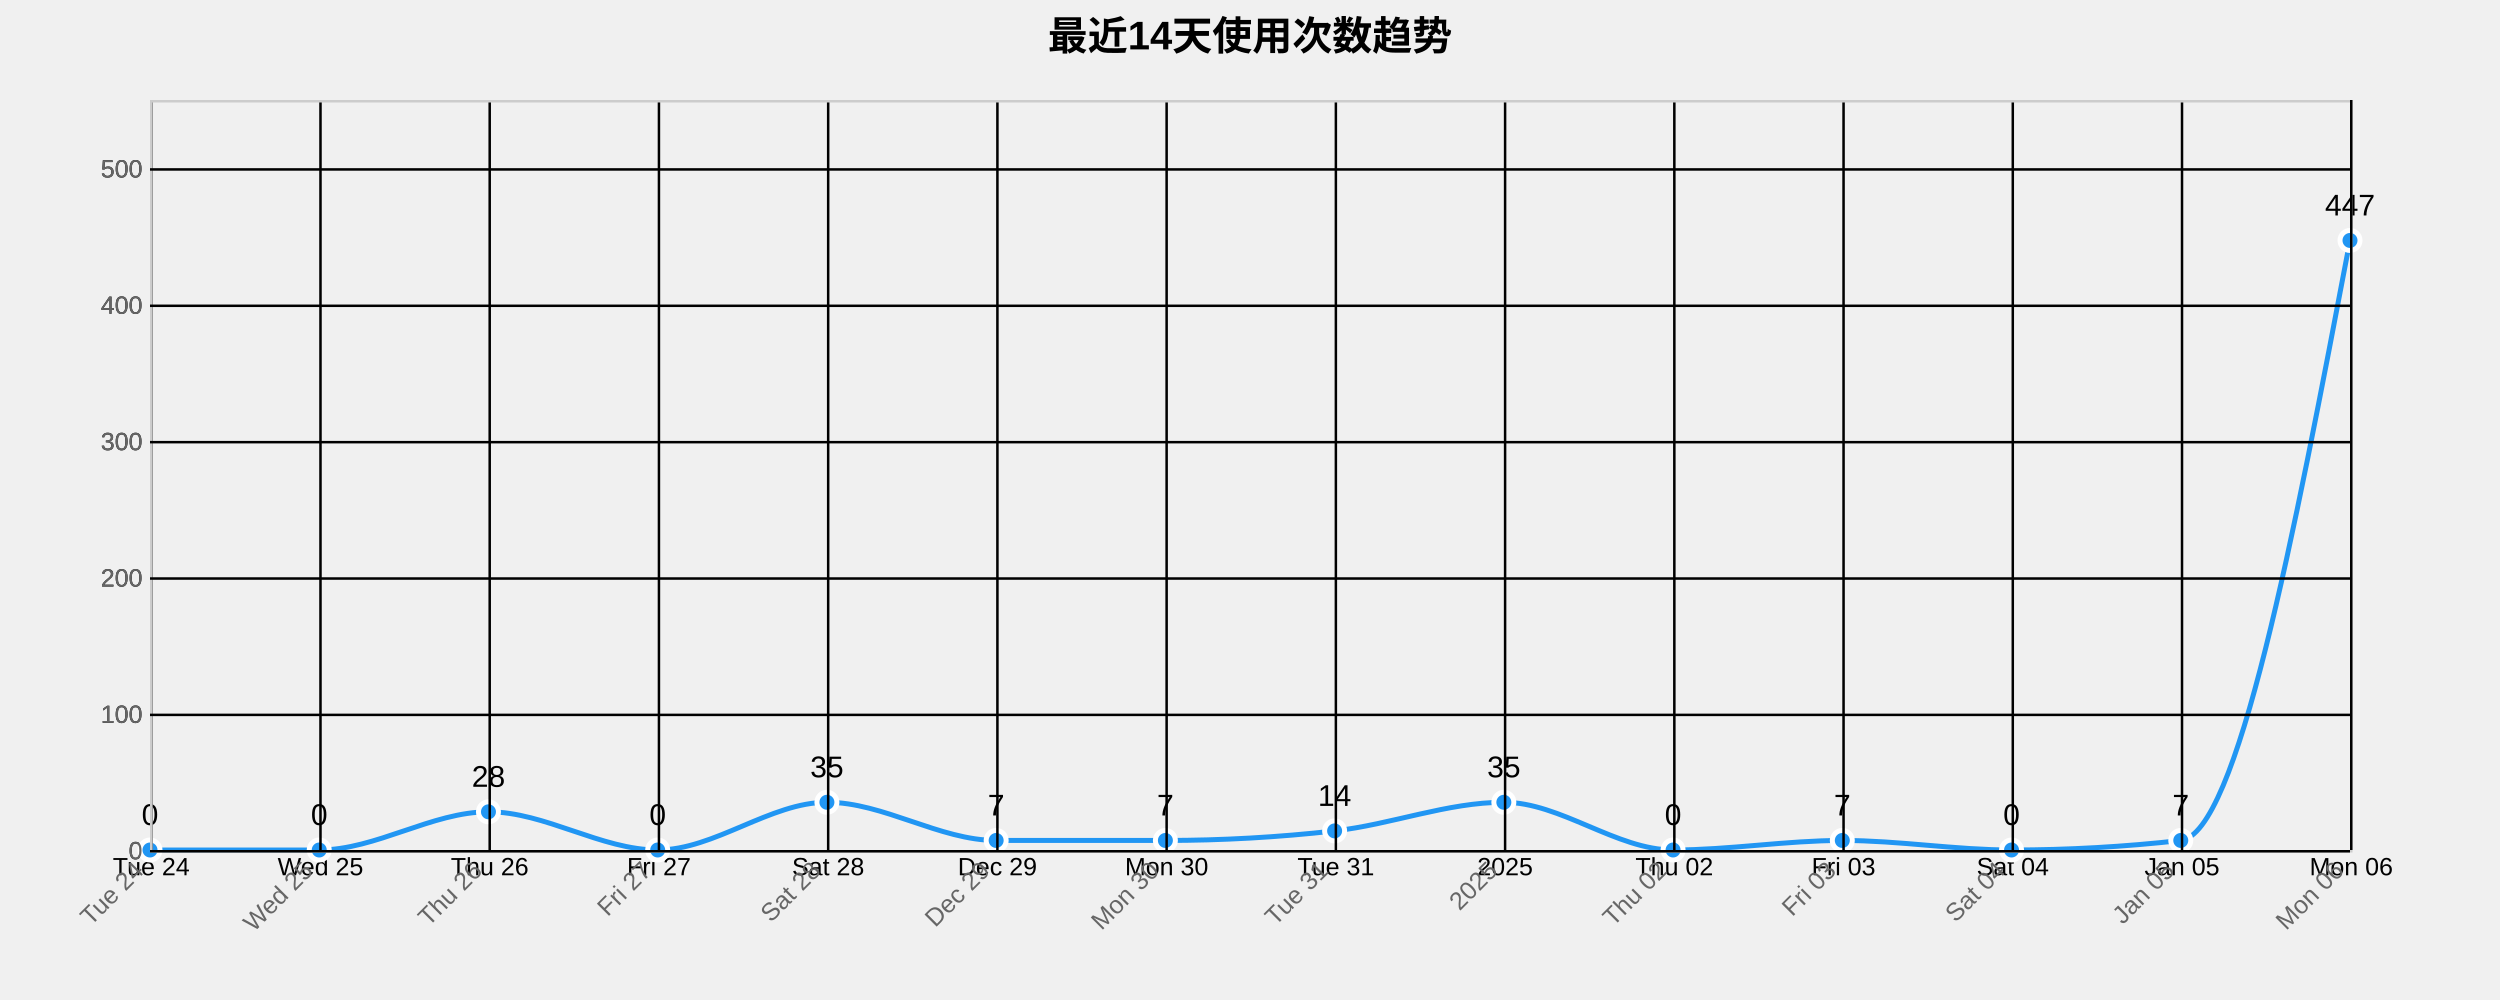
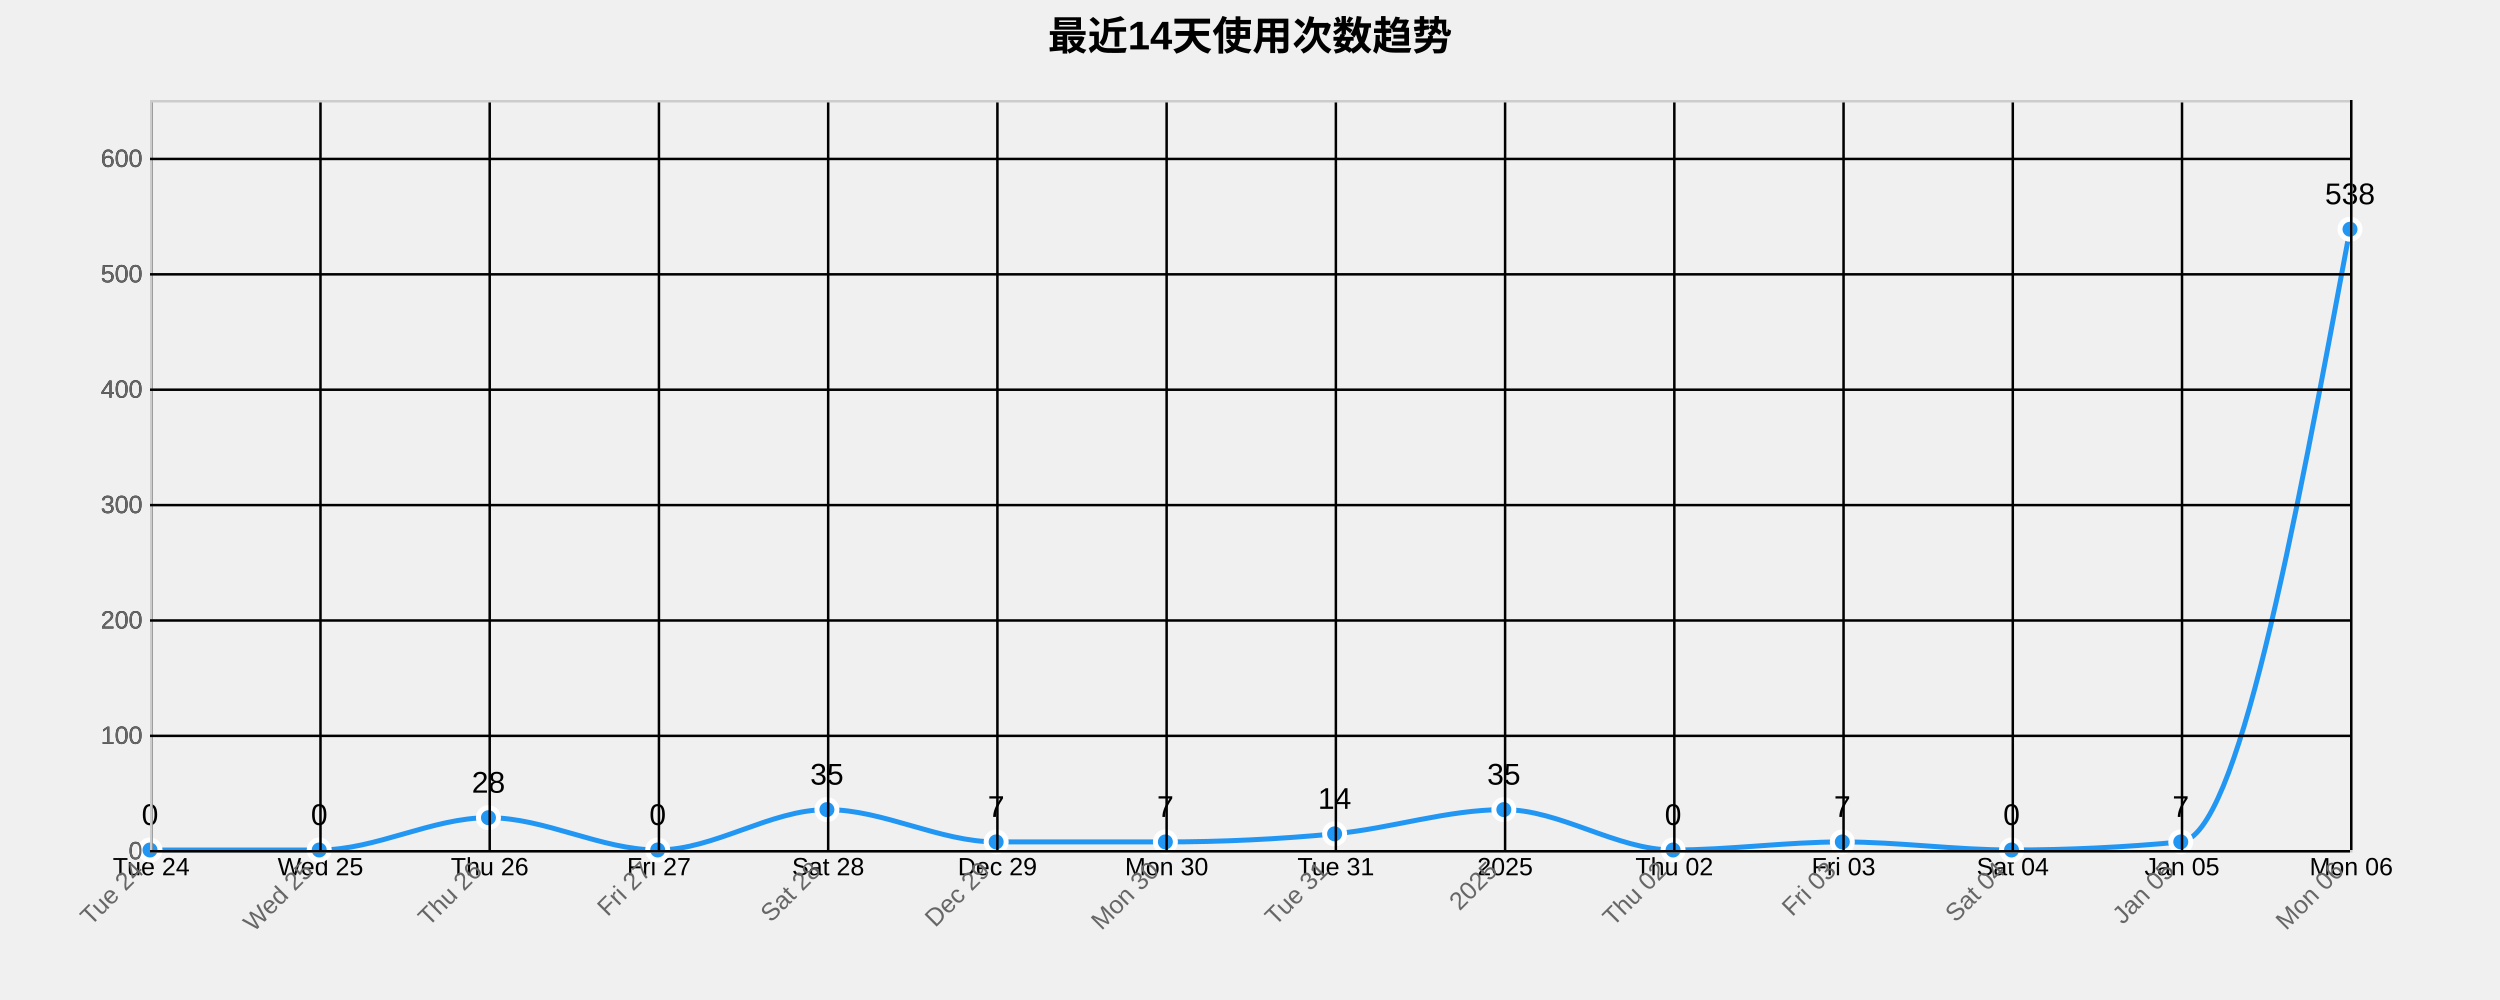
<svg xmlns="http://www.w3.org/2000/svg" width="1000" height="400">
  <g transform="translate(60,40)">
    <text x="440" y="-20" text-anchor="middle" style="font-size: 16px; font-weight: bold;">最近14天使用次数趋势</text>
    <g class="grid" transform="translate(0,300)" fill="none" font-size="10" font-family="sans-serif" text-anchor="middle">
      <path class="domain" stroke="currentColor" d="M0.5,-300V0.5H880.5V-300" />
      <g class="tick" opacity="1" transform="translate(0.5,0)">
        <line stroke="currentColor" y2="-300" />
        <text fill="currentColor" y="3" dy="0.71em">Tue 24</text>
      </g>
      <g class="tick" opacity="1" transform="translate(68.19231,0)">
        <line stroke="currentColor" y2="-300" />
        <text fill="currentColor" y="3" dy="0.71em">Wed 25</text>
      </g>
      <g class="tick" opacity="1" transform="translate(135.8846,0)">
        <line stroke="currentColor" y2="-300" />
        <text fill="currentColor" y="3" dy="0.71em">Thu 26</text>
      </g>
      <g class="tick" opacity="1" transform="translate(203.5769,0)">
        <line stroke="currentColor" y2="-300" />
        <text fill="currentColor" y="3" dy="0.71em">Fri 27</text>
      </g>
      <g class="tick" opacity="1" transform="translate(271.2692,0)">
        <line stroke="currentColor" y2="-300" />
        <text fill="currentColor" y="3" dy="0.71em">Sat 28</text>
      </g>
      <g class="tick" opacity="1" transform="translate(338.9615,0)">
        <line stroke="currentColor" y2="-300" />
        <text fill="currentColor" y="3" dy="0.71em">Dec 29</text>
      </g>
      <g class="tick" opacity="1" transform="translate(406.6538,0)">
        <line stroke="currentColor" y2="-300" />
        <text fill="currentColor" y="3" dy="0.71em">Mon 30</text>
      </g>
      <g class="tick" opacity="1" transform="translate(474.3462,0)">
        <line stroke="currentColor" y2="-300" />
        <text fill="currentColor" y="3" dy="0.71em">Tue 31</text>
      </g>
      <g class="tick" opacity="1" transform="translate(542.0385,0)">
        <line stroke="currentColor" y2="-300" />
        <text fill="currentColor" y="3" dy="0.71em">2025</text>
      </g>
      <g class="tick" opacity="1" transform="translate(609.7308,0)">
        <line stroke="currentColor" y2="-300" />
        <text fill="currentColor" y="3" dy="0.71em">Thu 02</text>
      </g>
      <g class="tick" opacity="1" transform="translate(677.4231,0)">
        <line stroke="currentColor" y2="-300" />
        <text fill="currentColor" y="3" dy="0.71em">Fri 03</text>
      </g>
      <g class="tick" opacity="1" transform="translate(745.1154,0)">
        <line stroke="currentColor" y2="-300" />
        <text fill="currentColor" y="3" dy="0.71em">Sat 04</text>
      </g>
      <g class="tick" opacity="1" transform="translate(812.8077,0)">
        <line stroke="currentColor" y2="-300" />
        <text fill="currentColor" y="3" dy="0.71em">Jan 05</text>
      </g>
      <g class="tick" opacity="1" transform="translate(880.5,0)">
        <line stroke="currentColor" y2="-300" />
        <text fill="currentColor" y="3" dy="0.71em">Mon 06</text>
      </g>
    </g>
    <g class="grid" fill="none" font-size="10" font-family="sans-serif" text-anchor="end">
      <path class="domain" stroke="currentColor" d="M880,300.5H0.5V0.5H880" />
      <g class="tick" opacity="1" transform="translate(0,300.5)">
        <line stroke="currentColor" x2="880" />
        <text fill="currentColor" x="-3" dy="0.32em">0</text>
      </g>
-       <g class="tick" opacity="1" transform="translate(0,245.9545)">
+       <g class="tick" opacity="1" transform="translate(0,254.3462)">
        <line stroke="currentColor" x2="880" />
        <text fill="currentColor" x="-3" dy="0.32em">100</text>
      </g>
-       <g class="tick" opacity="1" transform="translate(0,191.4091)">
+       <g class="tick" opacity="1" transform="translate(0,208.1923)">
        <line stroke="currentColor" x2="880" />
        <text fill="currentColor" x="-3" dy="0.32em">200</text>
      </g>
-       <g class="tick" opacity="1" transform="translate(0,136.8636)">
+       <g class="tick" opacity="1" transform="translate(0,162.0385)">
        <line stroke="currentColor" x2="880" />
        <text fill="currentColor" x="-3" dy="0.32em">300</text>
      </g>
-       <g class="tick" opacity="1" transform="translate(0,82.31818)">
+       <g class="tick" opacity="1" transform="translate(0,115.8846)">
        <line stroke="currentColor" x2="880" />
        <text fill="currentColor" x="-3" dy="0.32em">400</text>
      </g>
-       <g class="tick" opacity="1" transform="translate(0,27.77273)">
+       <g class="tick" opacity="1" transform="translate(0,69.73077)">
        <line stroke="currentColor" x2="880" />
        <text fill="currentColor" x="-3" dy="0.32em">500</text>
      </g>
-     </g>
-     <path class="area" d="M0,300C22.564,300,45.128,300,67.692,300C90.256,300,112.821,284.727,135.385,284.727C157.949,284.727,180.513,300,203.077,300C225.641,300,248.205,280.909,270.769,280.909C293.333,280.909,315.897,296.182,338.462,296.182C361.026,296.182,383.59,296.182,406.154,296.182C428.718,296.182,451.282,294.909,473.846,292.364C496.41,289.818,518.974,280.909,541.538,280.909C564.103,280.909,586.667,300,609.231,300C631.795,300,654.359,296.182,676.923,296.182C699.487,296.182,722.051,300,744.615,300C767.179,300,789.744,298.727,812.308,296.182C834.872,293.636,857.436,174.909,880,56.182L880,300C857.436,300,834.872,300,812.308,300C789.744,300,767.179,300,744.615,300C722.051,300,699.487,300,676.923,300C654.359,300,631.795,300,609.231,300C586.667,300,564.103,300,541.538,300C518.974,300,496.41,300,473.846,300C451.282,300,428.718,300,406.154,300C383.59,300,361.026,300,338.462,300C315.897,300,293.333,300,270.769,300C248.205,300,225.641,300,203.077,300C180.513,300,157.949,300,135.385,300C112.821,300,90.256,300,67.692,300C45.128,300,22.564,300,0,300Z" style="fill: url(#area-gradient); opacity: 0.3;" />
-     <path class="line" d="M0,300C22.564,300,45.128,300,67.692,300C90.256,300,112.821,284.727,135.385,284.727C157.949,284.727,180.513,300,203.077,300C225.641,300,248.205,280.909,270.769,280.909C293.333,280.909,315.897,296.182,338.462,296.182C361.026,296.182,383.59,296.182,406.154,296.182C428.718,296.182,451.282,294.909,473.846,292.364C496.41,289.818,518.974,280.909,541.538,280.909C564.103,280.909,586.667,300,609.231,300C631.795,300,654.359,296.182,676.923,296.182C699.487,296.182,722.051,300,744.615,300C767.179,300,789.744,298.727,812.308,296.182C834.872,293.636,857.436,174.909,880,56.182" style="fill: none; stroke: #2196F3; stroke-width: 2px;" />
+       <g class="tick" opacity="1" transform="translate(0,23.57692)">
+         <line stroke="currentColor" x2="880" />
+         <text fill="currentColor" x="-3" dy="0.32em">600</text>
+       </g>
+     </g>
+     <path class="area" d="M0,300C22.564,300,45.128,300,67.692,300C90.256,300,112.821,287.077,135.385,287.077C157.949,287.077,180.513,300,203.077,300C225.641,300,248.205,283.846,270.769,283.846C293.333,283.846,315.897,296.769,338.462,296.769C361.026,296.769,383.59,296.769,406.154,296.769C428.718,296.769,451.282,295.692,473.846,293.538C496.41,291.385,518.974,283.846,541.538,283.846C564.103,283.846,586.667,300,609.231,300C631.795,300,654.359,296.769,676.923,296.769C699.487,296.769,722.051,300,744.615,300C767.179,300,789.744,298.923,812.308,296.769C834.872,294.615,857.436,173.154,880,51.692L880,300C857.436,300,834.872,300,812.308,300C789.744,300,767.179,300,744.615,300C722.051,300,699.487,300,676.923,300C654.359,300,631.795,300,609.231,300C586.667,300,564.103,300,541.538,300C518.974,300,496.41,300,473.846,300C451.282,300,428.718,300,406.154,300C383.59,300,361.026,300,338.462,300C315.897,300,293.333,300,270.769,300C248.205,300,225.641,300,203.077,300C180.513,300,157.949,300,135.385,300C112.821,300,90.256,300,67.692,300C45.128,300,22.564,300,0,300Z" style="fill: url(#area-gradient); opacity: 0.3;" />
+     <path class="line" d="M0,300C22.564,300,45.128,300,67.692,300C90.256,300,112.821,287.077,135.385,287.077C157.949,287.077,180.513,300,203.077,300C225.641,300,248.205,283.846,270.769,283.846C293.333,283.846,315.897,296.769,338.462,296.769C361.026,296.769,383.59,296.769,406.154,296.769C428.718,296.769,451.282,295.692,473.846,293.538C496.41,291.385,518.974,283.846,541.538,283.846C564.103,283.846,586.667,300,609.231,300C631.795,300,654.359,296.769,676.923,296.769C699.487,296.769,722.051,300,744.615,300C767.179,300,789.744,298.923,812.308,296.769C834.872,294.615,857.436,173.154,880,51.692" style="fill: none; stroke: #2196F3; stroke-width: 2px;" />
    <circle class="dot" cx="0" cy="300" r="4" style="fill: #2196F3; stroke: #fff; stroke-width: 2px;" />
    <circle class="dot" cx="67.692" cy="300" r="4" style="fill: #2196F3; stroke: #fff; stroke-width: 2px;" />
-     <circle class="dot" cx="135.385" cy="284.727" r="4" style="fill: #2196F3; stroke: #fff; stroke-width: 2px;" />
+     <circle class="dot" cx="135.385" cy="287.077" r="4" style="fill: #2196F3; stroke: #fff; stroke-width: 2px;" />
    <circle class="dot" cx="203.077" cy="300" r="4" style="fill: #2196F3; stroke: #fff; stroke-width: 2px;" />
-     <circle class="dot" cx="270.769" cy="280.909" r="4" style="fill: #2196F3; stroke: #fff; stroke-width: 2px;" />
-     <circle class="dot" cx="338.462" cy="296.182" r="4" style="fill: #2196F3; stroke: #fff; stroke-width: 2px;" />
-     <circle class="dot" cx="406.154" cy="296.182" r="4" style="fill: #2196F3; stroke: #fff; stroke-width: 2px;" />
-     <circle class="dot" cx="473.846" cy="292.364" r="4" style="fill: #2196F3; stroke: #fff; stroke-width: 2px;" />
-     <circle class="dot" cx="541.538" cy="280.909" r="4" style="fill: #2196F3; stroke: #fff; stroke-width: 2px;" />
+     <circle class="dot" cx="270.769" cy="283.846" r="4" style="fill: #2196F3; stroke: #fff; stroke-width: 2px;" />
+     <circle class="dot" cx="338.462" cy="296.769" r="4" style="fill: #2196F3; stroke: #fff; stroke-width: 2px;" />
+     <circle class="dot" cx="406.154" cy="296.769" r="4" style="fill: #2196F3; stroke: #fff; stroke-width: 2px;" />
+     <circle class="dot" cx="473.846" cy="293.538" r="4" style="fill: #2196F3; stroke: #fff; stroke-width: 2px;" />
+     <circle class="dot" cx="541.538" cy="283.846" r="4" style="fill: #2196F3; stroke: #fff; stroke-width: 2px;" />
    <circle class="dot" cx="609.231" cy="300" r="4" style="fill: #2196F3; stroke: #fff; stroke-width: 2px;" />
-     <circle class="dot" cx="676.923" cy="296.182" r="4" style="fill: #2196F3; stroke: #fff; stroke-width: 2px;" />
+     <circle class="dot" cx="676.923" cy="296.769" r="4" style="fill: #2196F3; stroke: #fff; stroke-width: 2px;" />
    <circle class="dot" cx="744.615" cy="300" r="4" style="fill: #2196F3; stroke: #fff; stroke-width: 2px;" />
-     <circle class="dot" cx="812.308" cy="296.182" r="4" style="fill: #2196F3; stroke: #fff; stroke-width: 2px;" />
-     <circle class="dot" cx="880" cy="56.182" r="4" style="fill: #2196F3; stroke: #fff; stroke-width: 2px;" />
+     <circle class="dot" cx="812.308" cy="296.769" r="4" style="fill: #2196F3; stroke: #fff; stroke-width: 2px;" />
+     <circle class="dot" cx="880" cy="51.692" r="4" style="fill: #2196F3; stroke: #fff; stroke-width: 2px;" />
    <text class="label" x="0" y="290" text-anchor="middle" style="font-size: 12px;">0</text>
    <text class="label" x="67.692" y="290" text-anchor="middle" style="font-size: 12px;">0</text>
-     <text class="label" x="135.385" y="274.727" text-anchor="middle" style="font-size: 12px;">28</text>
+     <text class="label" x="135.385" y="277.077" text-anchor="middle" style="font-size: 12px;">28</text>
    <text class="label" x="203.077" y="290" text-anchor="middle" style="font-size: 12px;">0</text>
-     <text class="label" x="270.769" y="270.909" text-anchor="middle" style="font-size: 12px;">35</text>
-     <text class="label" x="338.462" y="286.182" text-anchor="middle" style="font-size: 12px;">7</text>
-     <text class="label" x="406.154" y="286.182" text-anchor="middle" style="font-size: 12px;">7</text>
-     <text class="label" x="473.846" y="282.364" text-anchor="middle" style="font-size: 12px;">14</text>
-     <text class="label" x="541.538" y="270.909" text-anchor="middle" style="font-size: 12px;">35</text>
+     <text class="label" x="270.769" y="273.846" text-anchor="middle" style="font-size: 12px;">35</text>
+     <text class="label" x="338.462" y="286.769" text-anchor="middle" style="font-size: 12px;">7</text>
+     <text class="label" x="406.154" y="286.769" text-anchor="middle" style="font-size: 12px;">7</text>
+     <text class="label" x="473.846" y="283.538" text-anchor="middle" style="font-size: 12px;">14</text>
+     <text class="label" x="541.538" y="273.846" text-anchor="middle" style="font-size: 12px;">35</text>
    <text class="label" x="609.231" y="290" text-anchor="middle" style="font-size: 12px;">0</text>
-     <text class="label" x="676.923" y="286.182" text-anchor="middle" style="font-size: 12px;">7</text>
+     <text class="label" x="676.923" y="286.769" text-anchor="middle" style="font-size: 12px;">7</text>
    <text class="label" x="744.615" y="290" text-anchor="middle" style="font-size: 12px;">0</text>
-     <text class="label" x="812.308" y="286.182" text-anchor="middle" style="font-size: 12px;">7</text>
-     <text class="label" x="880" y="46.182" text-anchor="middle" style="font-size: 12px;">447</text>
+     <text class="label" x="812.308" y="286.769" text-anchor="middle" style="font-size: 12px;">7</text>
+     <text class="label" x="880" y="41.692" text-anchor="middle" style="font-size: 12px;">538</text>
    <g class="x-axis" transform="translate(0,300)" fill="none" font-size="10" font-family="sans-serif" text-anchor="middle">
      <path class="domain" stroke="currentColor" d="M0.5,-300V0.5H880.5V-300" />
      <g class="tick" opacity="1" transform="translate(0.5,0)">
        <line stroke="currentColor" y2="-300" />
        <text fill="currentColor" y="3" dy=".15em" style="text-anchor: end;" dx="-.8em" transform="rotate(-45)">Tue 24</text>
      </g>
      <g class="tick" opacity="1" transform="translate(68.19231,0)">
        <line stroke="currentColor" y2="-300" />
        <text fill="currentColor" y="3" dy=".15em" style="text-anchor: end;" dx="-.8em" transform="rotate(-45)">Wed 25</text>
      </g>
      <g class="tick" opacity="1" transform="translate(135.8846,0)">
        <line stroke="currentColor" y2="-300" />
        <text fill="currentColor" y="3" dy=".15em" style="text-anchor: end;" dx="-.8em" transform="rotate(-45)">Thu 26</text>
      </g>
      <g class="tick" opacity="1" transform="translate(203.5769,0)">
        <line stroke="currentColor" y2="-300" />
        <text fill="currentColor" y="3" dy=".15em" style="text-anchor: end;" dx="-.8em" transform="rotate(-45)">Fri 27</text>
      </g>
      <g class="tick" opacity="1" transform="translate(271.2692,0)">
        <line stroke="currentColor" y2="-300" />
        <text fill="currentColor" y="3" dy=".15em" style="text-anchor: end;" dx="-.8em" transform="rotate(-45)">Sat 28</text>
      </g>
      <g class="tick" opacity="1" transform="translate(338.9615,0)">
        <line stroke="currentColor" y2="-300" />
        <text fill="currentColor" y="3" dy=".15em" style="text-anchor: end;" dx="-.8em" transform="rotate(-45)">Dec 29</text>
      </g>
      <g class="tick" opacity="1" transform="translate(406.6538,0)">
        <line stroke="currentColor" y2="-300" />
        <text fill="currentColor" y="3" dy=".15em" style="text-anchor: end;" dx="-.8em" transform="rotate(-45)">Mon 30</text>
      </g>
      <g class="tick" opacity="1" transform="translate(474.3462,0)">
        <line stroke="currentColor" y2="-300" />
        <text fill="currentColor" y="3" dy=".15em" style="text-anchor: end;" dx="-.8em" transform="rotate(-45)">Tue 31</text>
      </g>
      <g class="tick" opacity="1" transform="translate(542.0385,0)">
        <line stroke="currentColor" y2="-300" />
        <text fill="currentColor" y="3" dy=".15em" style="text-anchor: end;" dx="-.8em" transform="rotate(-45)">2025</text>
      </g>
      <g class="tick" opacity="1" transform="translate(609.7308,0)">
        <line stroke="currentColor" y2="-300" />
        <text fill="currentColor" y="3" dy=".15em" style="text-anchor: end;" dx="-.8em" transform="rotate(-45)">Thu 02</text>
      </g>
      <g class="tick" opacity="1" transform="translate(677.4231,0)">
        <line stroke="currentColor" y2="-300" />
        <text fill="currentColor" y="3" dy=".15em" style="text-anchor: end;" dx="-.8em" transform="rotate(-45)">Fri 03</text>
      </g>
      <g class="tick" opacity="1" transform="translate(745.1154,0)">
        <line stroke="currentColor" y2="-300" />
        <text fill="currentColor" y="3" dy=".15em" style="text-anchor: end;" dx="-.8em" transform="rotate(-45)">Sat 04</text>
      </g>
      <g class="tick" opacity="1" transform="translate(812.8077,0)">
        <line stroke="currentColor" y2="-300" />
        <text fill="currentColor" y="3" dy=".15em" style="text-anchor: end;" dx="-.8em" transform="rotate(-45)">Jan 05</text>
      </g>
      <g class="tick" opacity="1" transform="translate(880.5,0)">
        <line stroke="currentColor" y2="-300" />
        <text fill="currentColor" y="3" dy=".15em" style="text-anchor: end;" dx="-.8em" transform="rotate(-45)">Mon 06</text>
      </g>
    </g>
    <g class="y-axis" fill="none" font-size="10" font-family="sans-serif" text-anchor="end">
      <path class="domain" stroke="currentColor" d="M880,300.5H0.5V0.5H880" />
      <g class="tick" opacity="1" transform="translate(0,300.5)">
        <line stroke="currentColor" x2="880" />
        <text fill="currentColor" x="-3" dy="0.32em">0</text>
      </g>
-       <g class="tick" opacity="1" transform="translate(0,245.9545)">
+       <g class="tick" opacity="1" transform="translate(0,254.3462)">
        <line stroke="currentColor" x2="880" />
        <text fill="currentColor" x="-3" dy="0.32em">100</text>
      </g>
-       <g class="tick" opacity="1" transform="translate(0,191.4091)">
+       <g class="tick" opacity="1" transform="translate(0,208.1923)">
        <line stroke="currentColor" x2="880" />
        <text fill="currentColor" x="-3" dy="0.32em">200</text>
      </g>
-       <g class="tick" opacity="1" transform="translate(0,136.8636)">
+       <g class="tick" opacity="1" transform="translate(0,162.0385)">
        <line stroke="currentColor" x2="880" />
        <text fill="currentColor" x="-3" dy="0.32em">300</text>
      </g>
-       <g class="tick" opacity="1" transform="translate(0,82.31818)">
+       <g class="tick" opacity="1" transform="translate(0,115.8846)">
        <line stroke="currentColor" x2="880" />
        <text fill="currentColor" x="-3" dy="0.32em">400</text>
      </g>
-       <g class="tick" opacity="1" transform="translate(0,27.77273)">
+       <g class="tick" opacity="1" transform="translate(0,69.73077)">
        <line stroke="currentColor" x2="880" />
        <text fill="currentColor" x="-3" dy="0.32em">500</text>
+       </g>
+       <g class="tick" opacity="1" transform="translate(0,23.57692)">
+         <line stroke="currentColor" x2="880" />
+         <text fill="currentColor" x="-3" dy="0.32em">600</text>
      </g>
    </g>
    <style>
    .grid line {
      stroke: #e0e0e0;
      stroke-opacity: 0.7;
      shape-rendering: crispEdges;
    }
    .grid path {
      stroke-width: 0;
    }
    .dot:hover {
      r: 6;
    }
    text {
      font-family: Arial, sans-serif;
    }
    .x-axis path, .y-axis path {
      stroke: #ccc;
    }
    .x-axis text, .y-axis text {
      fill: #666;
    }
  </style>
  </g>
</svg>
